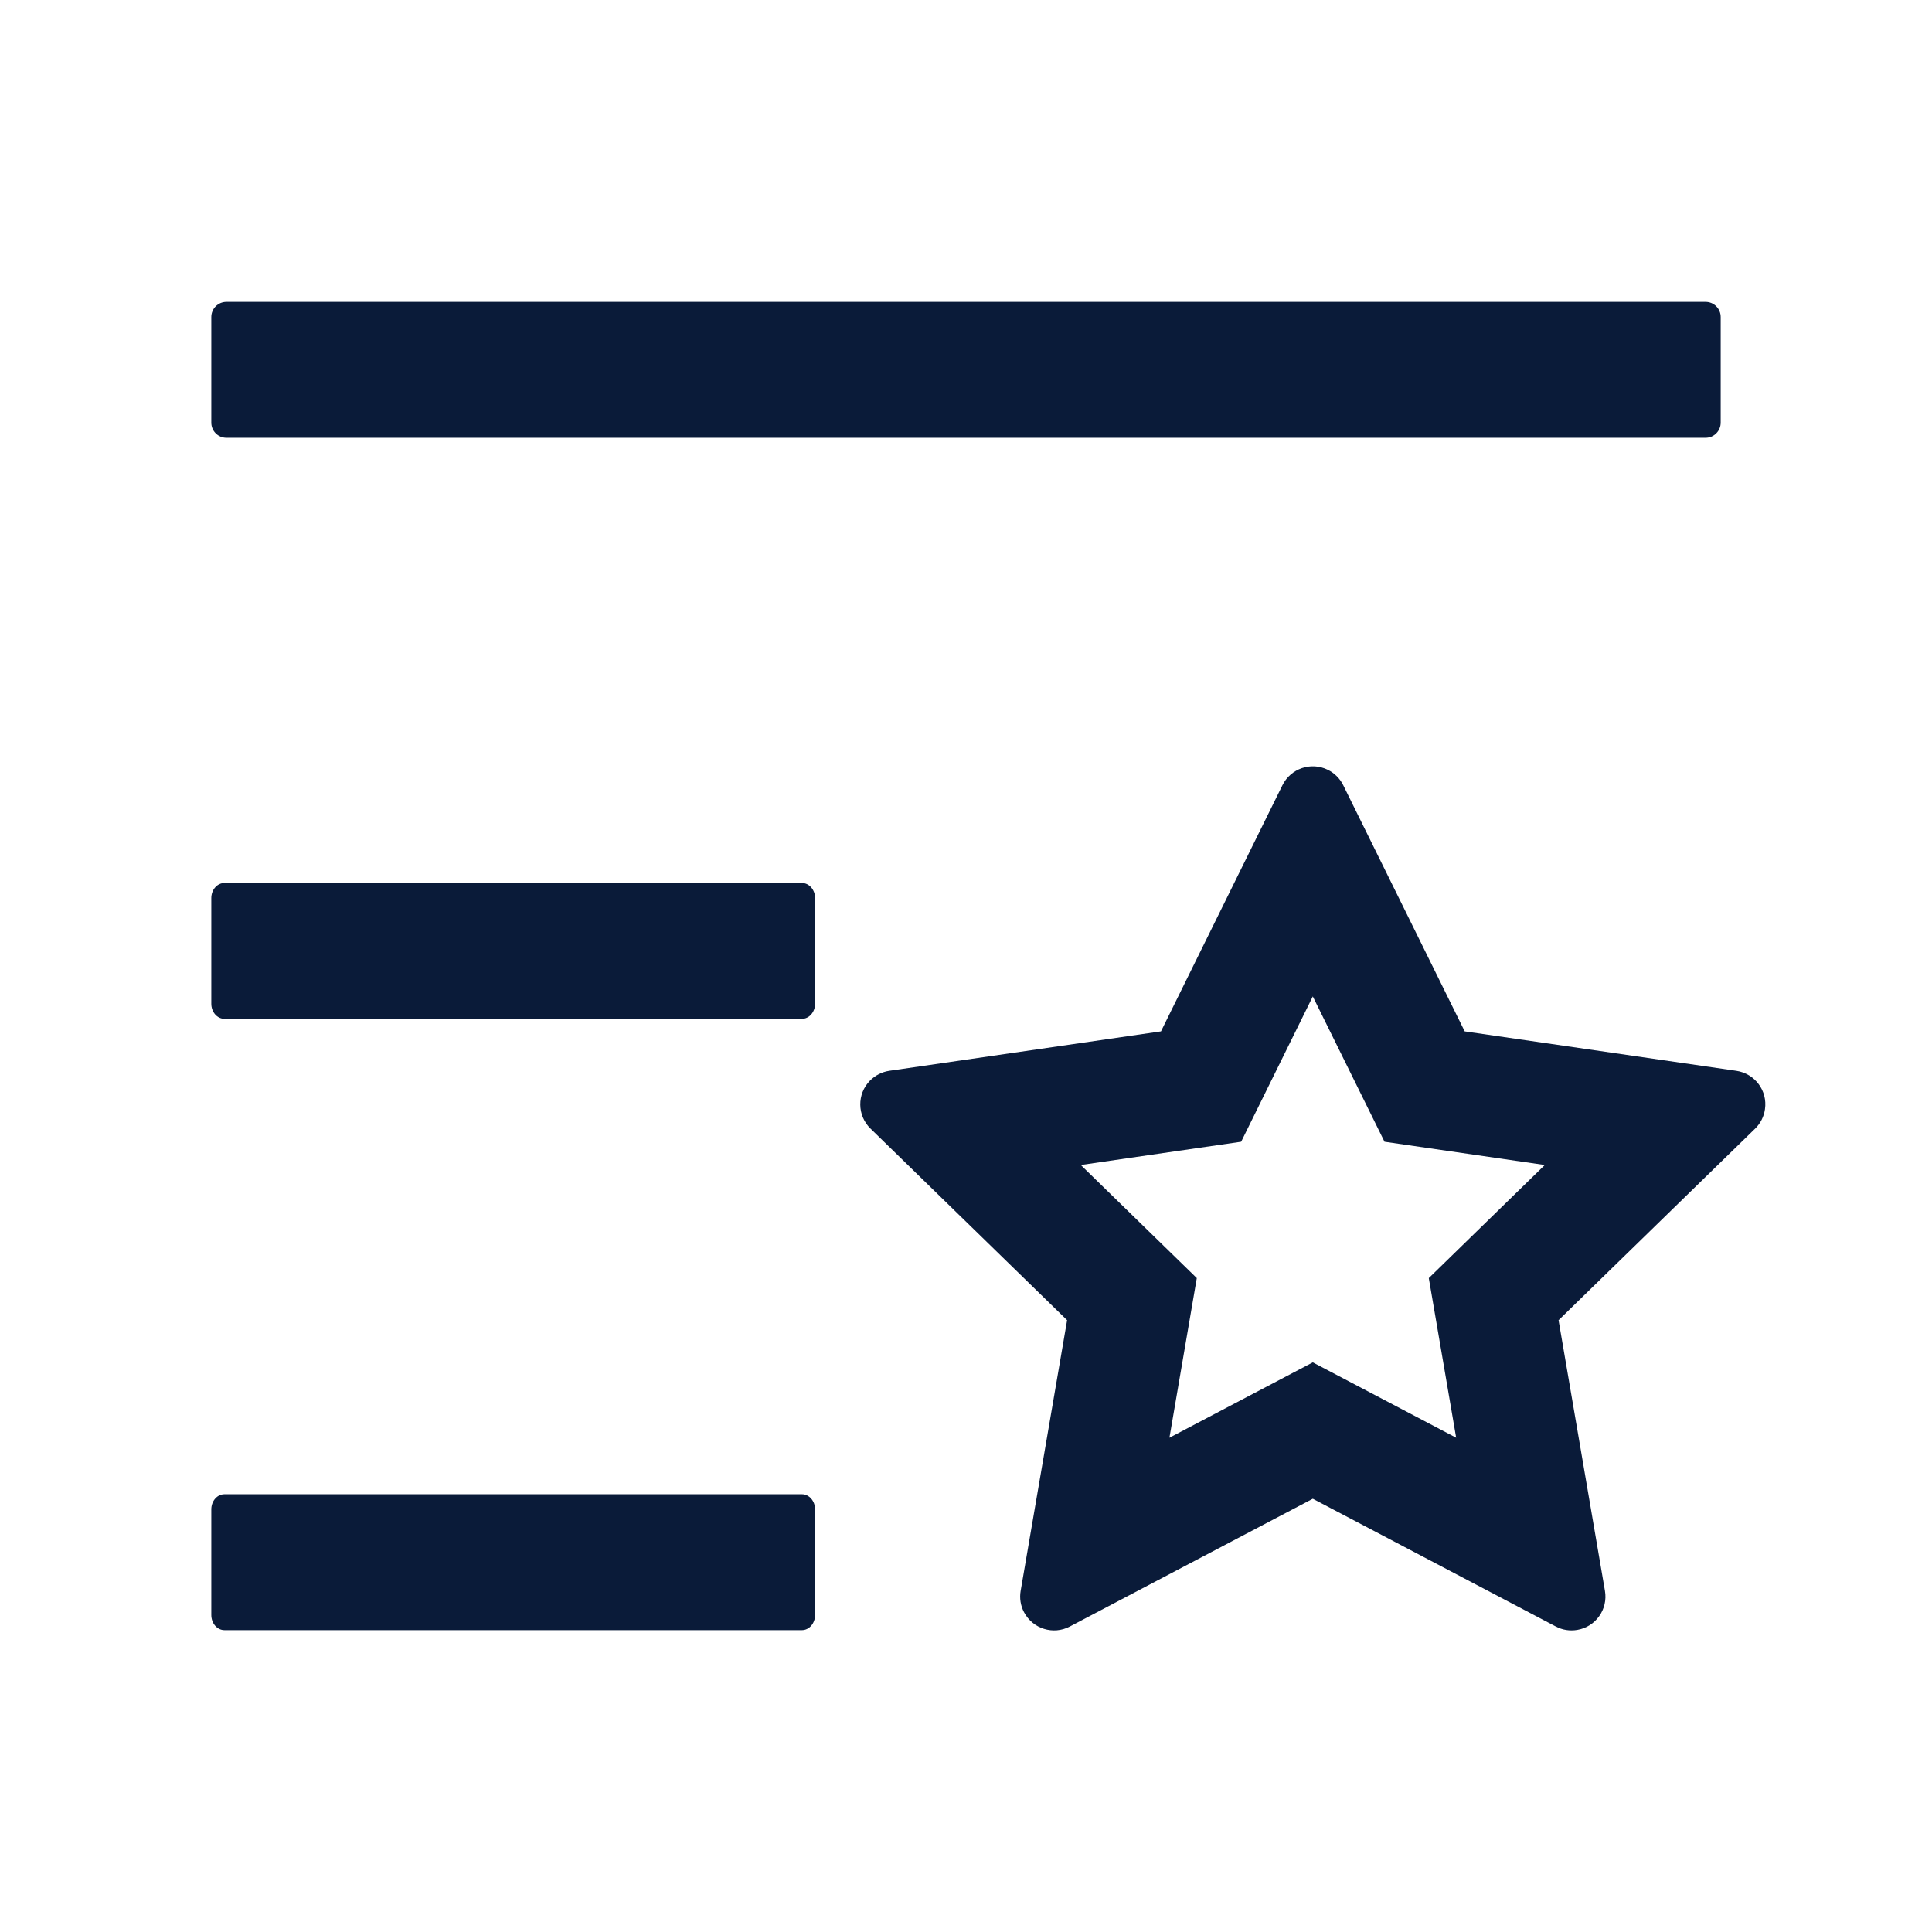
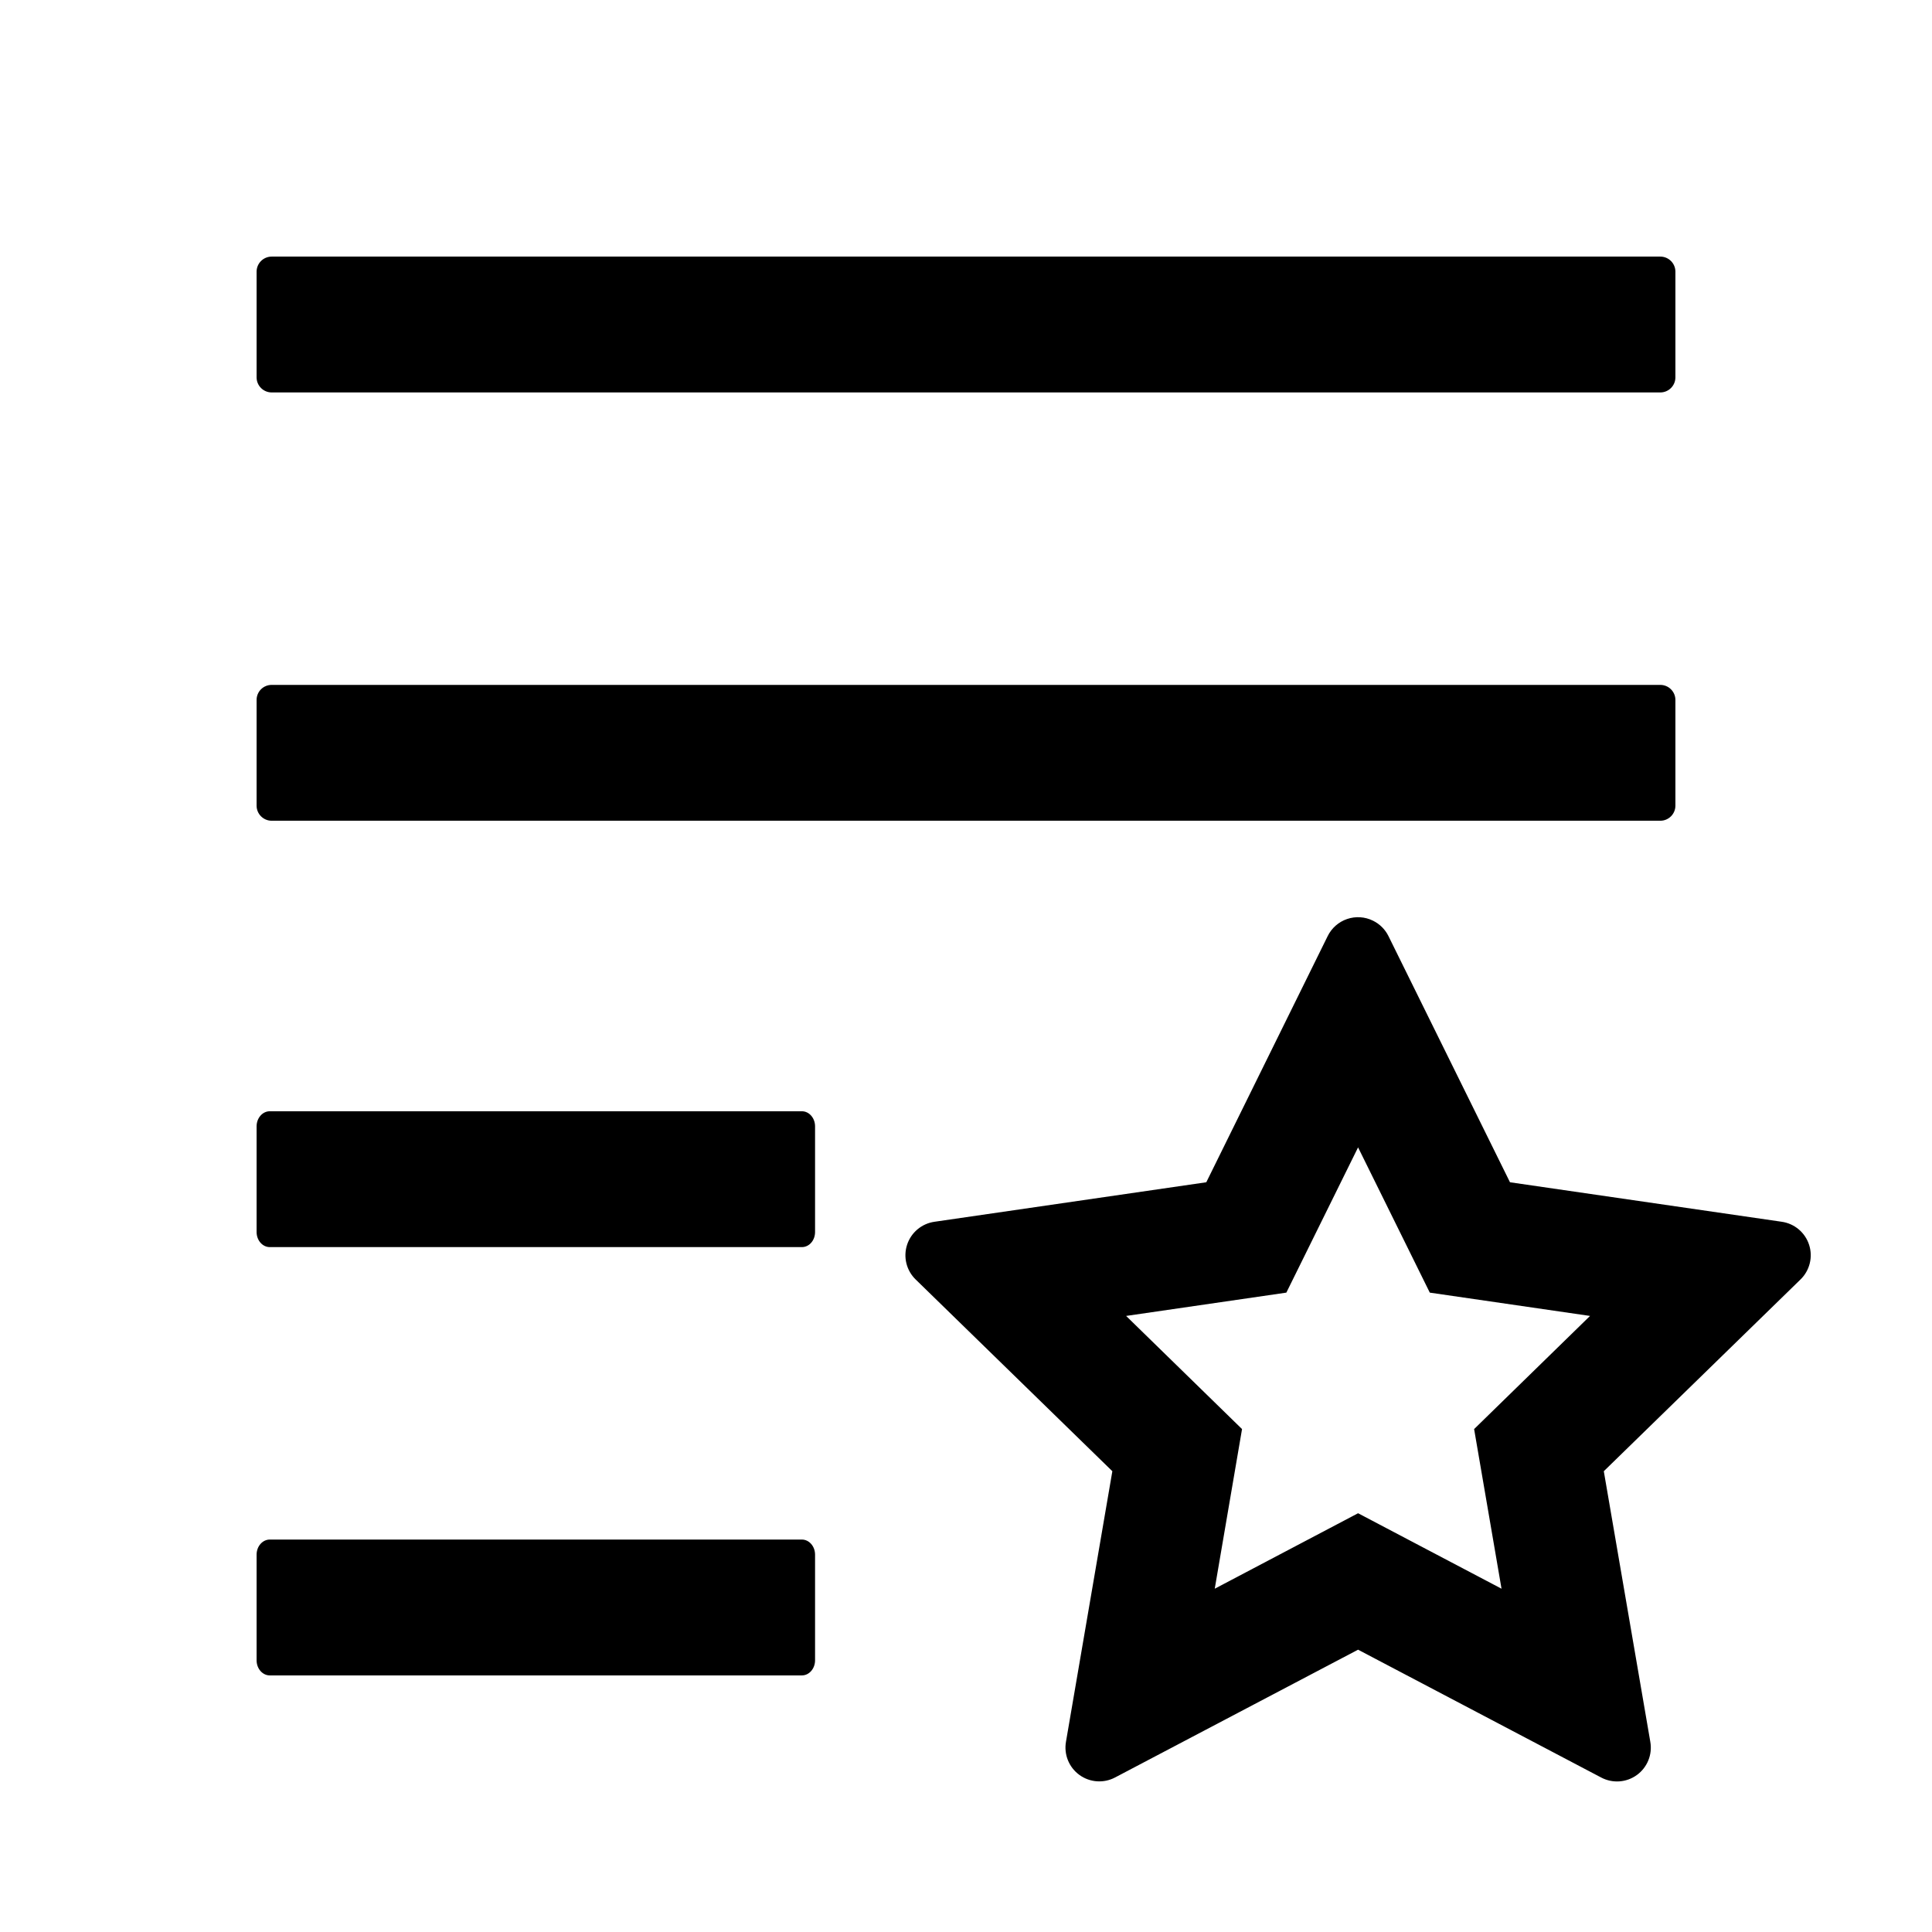
- <svg xmlns="http://www.w3.org/2000/svg" width="24px" height="24px" viewBox="0 0 24 24" version="1.1">
-   <g id="icon/收藏" stroke="none" stroke-width="1" fill="none" fill-rule="evenodd">
-     <g id="我的收藏" fill="#0A1B39">
-       <rect id="矩形" fill-opacity="0" x="0" y="0" width="24" height="24" />
-       <path d="M16.495,9.563 C16.578,9.604 16.645,9.671 16.686,9.754 L18.195,12.812 L21.569,13.302 C21.8,13.336 21.959,13.549 21.925,13.779 C21.912,13.871 21.869,13.956 21.803,14.02 L19.361,16.4 L19.937,19.761 C19.977,19.991 19.823,20.208 19.594,20.247 C19.502,20.263 19.408,20.248 19.327,20.205 L16.308,18.618 L13.29,20.205 C13.084,20.313 12.83,20.234 12.721,20.028 C12.678,19.947 12.663,19.853 12.679,19.761 L13.256,16.4 L10.814,14.02 C10.647,13.858 10.644,13.591 10.806,13.425 C10.871,13.359 10.955,13.316 11.047,13.302 L14.422,12.812 L15.931,9.754 C16.034,9.546 16.286,9.46 16.495,9.563 Z M9.962,18.562 C10.052,18.562 10.125,18.646 10.125,18.75 L10.125,20.062 C10.125,20.166 10.052,20.25 9.962,20.25 L2.788,20.25 C2.698,20.25 2.625,20.166 2.625,20.062 L2.625,18.75 C2.625,18.646 2.698,18.562 2.788,18.562 L9.962,18.562 Z M16.308,12.378 L15.418,14.183 L13.426,14.472 L14.867,15.877 L14.527,17.86 L16.308,16.924 L18.089,17.86 L17.749,15.877 L19.19,14.472 L17.199,14.183 L16.308,12.378 Z M9.962,10.969 C10.052,10.969 10.125,11.053 10.125,11.156 L10.125,12.469 C10.125,12.572 10.052,12.656 9.962,12.656 L2.788,12.656 C2.698,12.656 2.625,12.572 2.625,12.469 L2.625,11.156 C2.625,11.053 2.698,10.969 2.788,10.969 L9.962,10.969 Z M21.188,3.75 C21.291,3.75 21.375,3.834 21.375,3.938 L21.375,5.25 C21.375,5.354 21.291,5.438 21.188,5.438 L2.812,5.438 C2.709,5.438 2.625,5.354 2.625,5.25 L2.625,3.938 C2.625,3.834 2.709,3.75 2.812,3.75 L21.188,3.75 Z" id="形状结合" />
-     </g>
-   </g>
+ <svg xmlns="http://www.w3.org/2000/svg" t="1703830369770" class="icon" viewBox="0 0 1024 1024" version="1.1" p-id="1534" width="200" height="200">
+   <path d="M727.744 488a17.92 17.92 0 0 1 8.192 8.192l64.384 130.432 144 20.928a17.92 17.92 0 0 1 9.92 30.656L850.048 779.776l24.64 143.36a17.92 17.92 0 0 1-26.112 18.944l-128.768-67.712L591.04 942.08a17.92 17.92 0 0 1-26.048-18.944l24.576-143.36-104.192-101.568a17.92 17.92 0 0 1 9.984-30.656l144-20.928 64.32-130.432A17.92 17.92 0 0 1 727.744 488z m-302.72 328c3.84 0 6.976 3.584 6.976 8v56c0 4.416-3.136 8-6.976 8H142.976c-3.84 0-6.976-3.584-6.976-8v-56c0-4.416 3.136-8 6.976-8H424.96z m294.784-207.872l-38.016 76.992-84.928 12.352 61.44 59.968-14.464 84.608 75.968-40 76.032 40-14.528-84.608 61.44-59.968-84.928-12.352-38.016-76.992z m-294.784-19.136c3.84 0 6.976 3.584 6.976 8v56c0 4.48-3.136 8-6.976 8H142.976c-3.84 0-6.976-3.584-6.976-8v-56c0-4.416 3.136-8 6.976-8H424.96zM880 363.008c4.416 0 8 3.584 8 8v56a8 8 0 0 1-8 8H144a8 8 0 0 1-8-8v-56c0-4.48 3.584-8 8-8h736zM880 136c4.416 0 8 3.584 8 8v56a8 8 0 0 1-8 8H144a8 8 0 0 1-8-8v-56c0-4.416 3.584-8 8-8h736z" p-id="1535" />
</svg>
